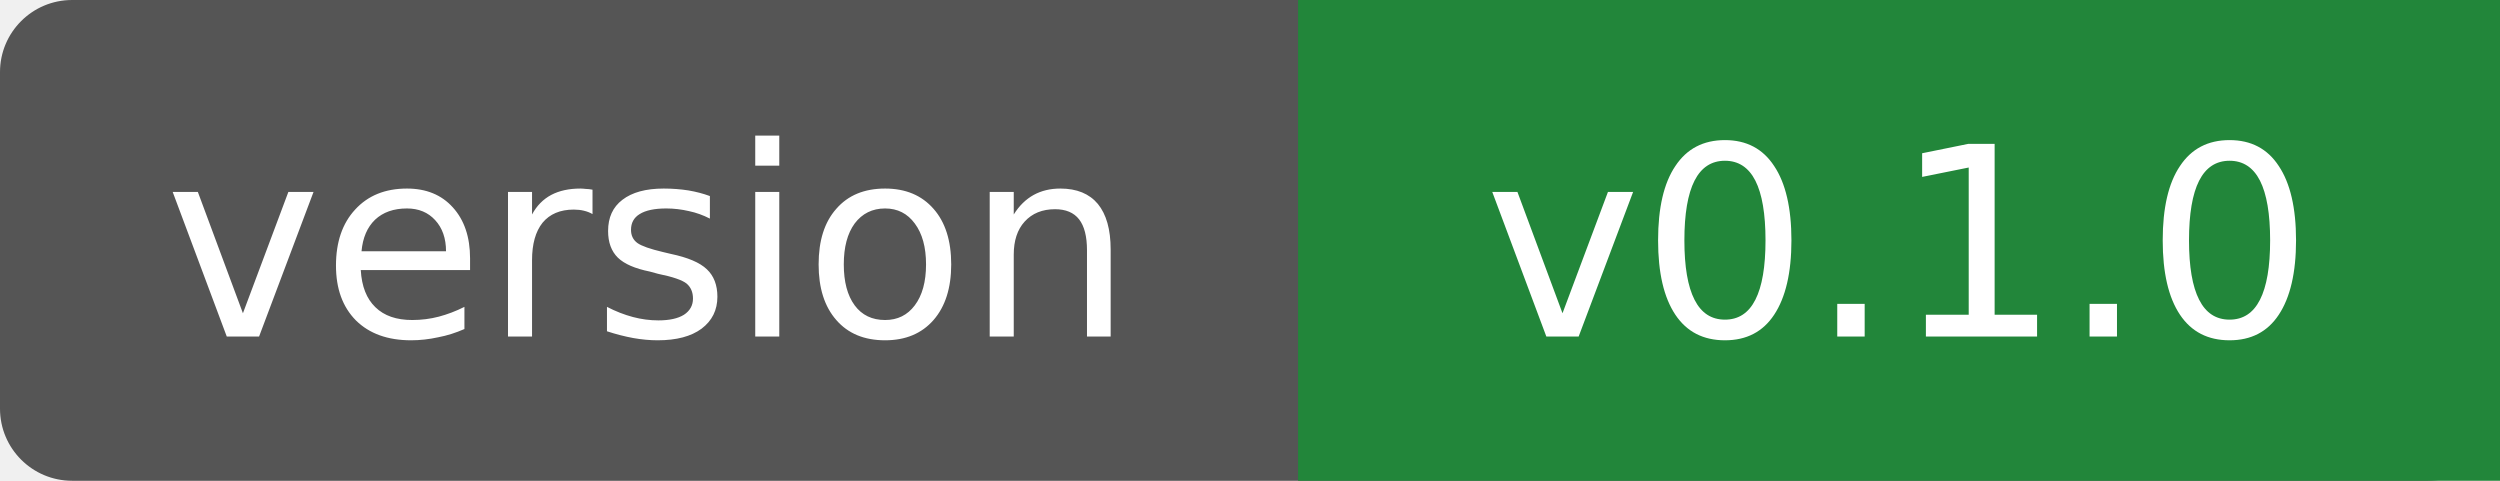
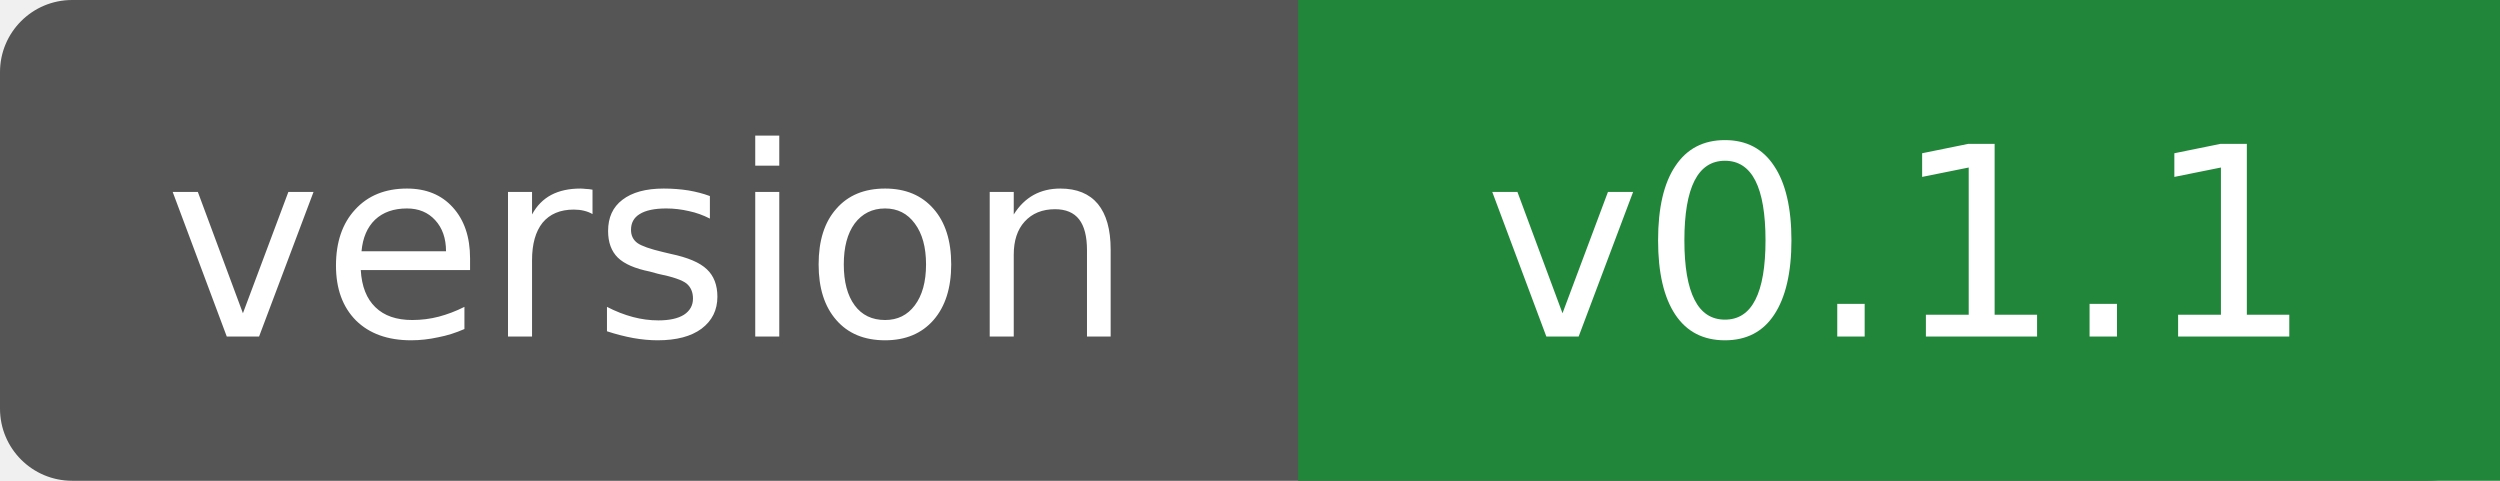
- <svg xmlns="http://www.w3.org/2000/svg" width="104" height="20" role="img" aria-label="version: v0.1.0">
+ <svg xmlns="http://www.w3.org/2000/svg" width="104" height="20" role="img" aria-label="version: v0.1.1">
  <rect width="104" height="20" rx="3" fill="#555" />
  <path fill="#22863a" d="M54 0h50v20H54z" />
  <g fill="#fff" text-anchor="middle" font-family="Verdana,DejaVu Sans,sans-serif" font-size="11">
    <text x="27" y="14">version</text>
-     <text x="79" y="14">v0.1.0</text>
+     <text x="79" y="14">v0.1.1</text>
  </g>
</svg>
